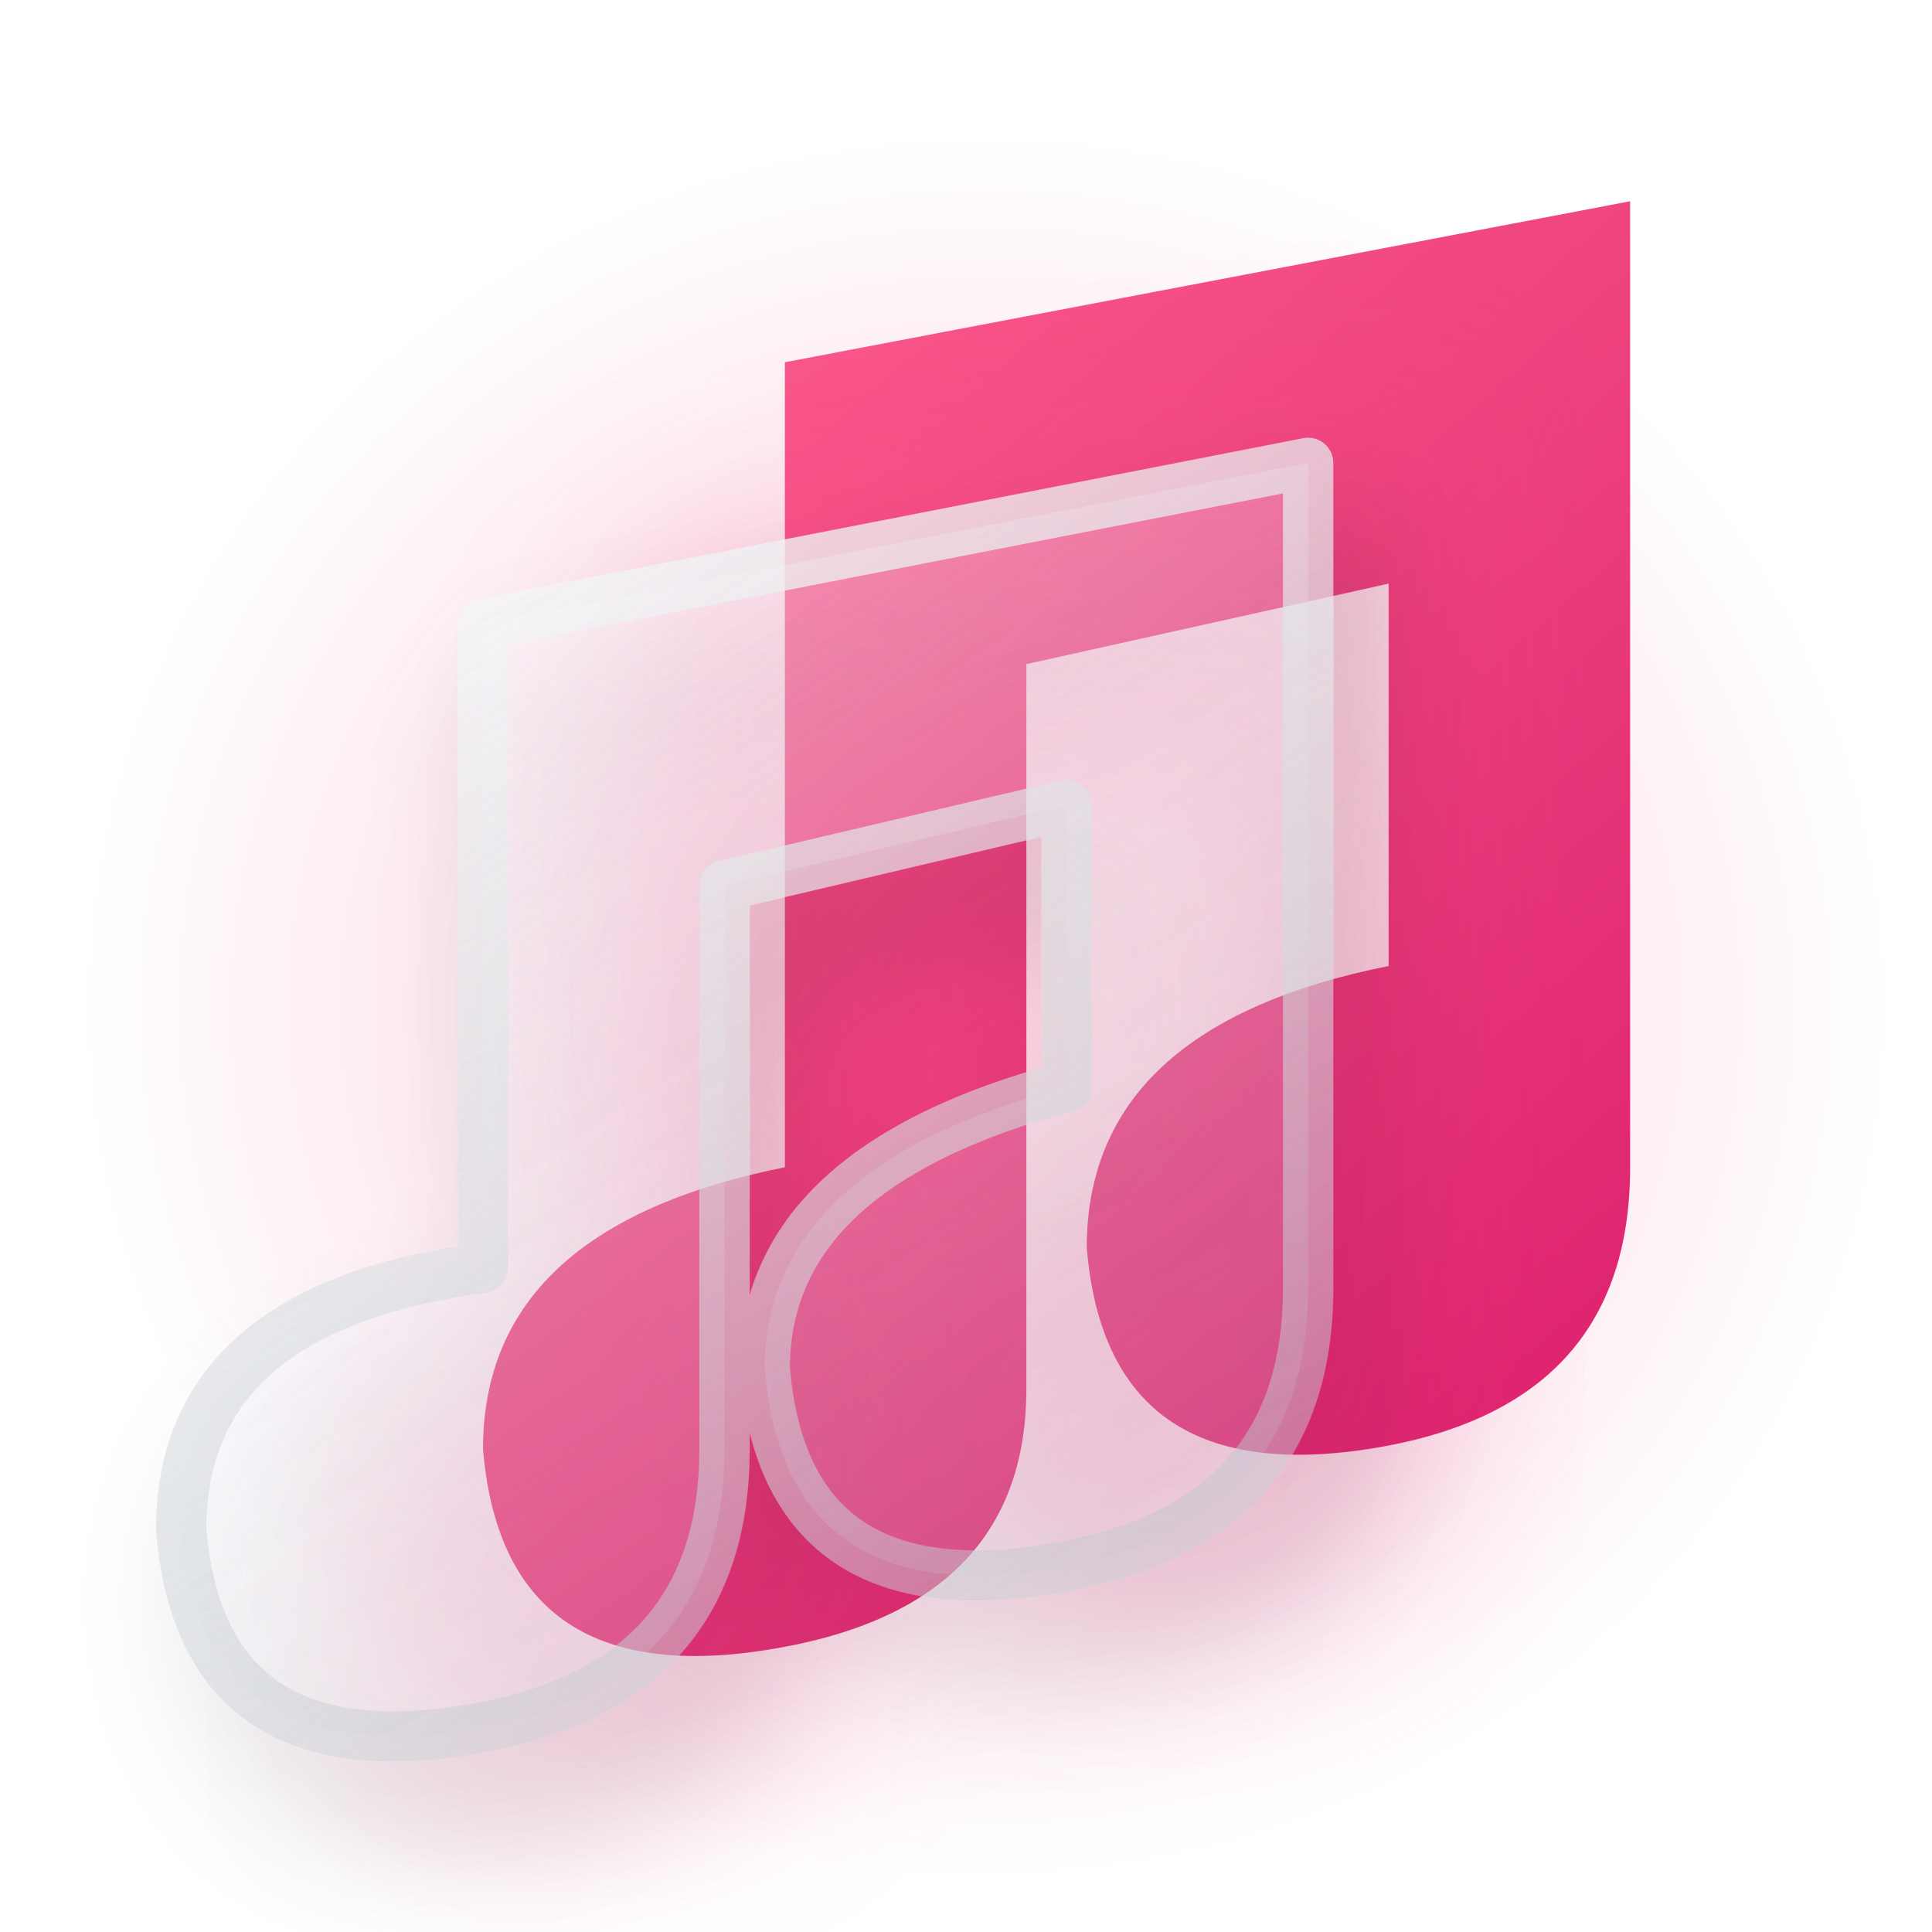
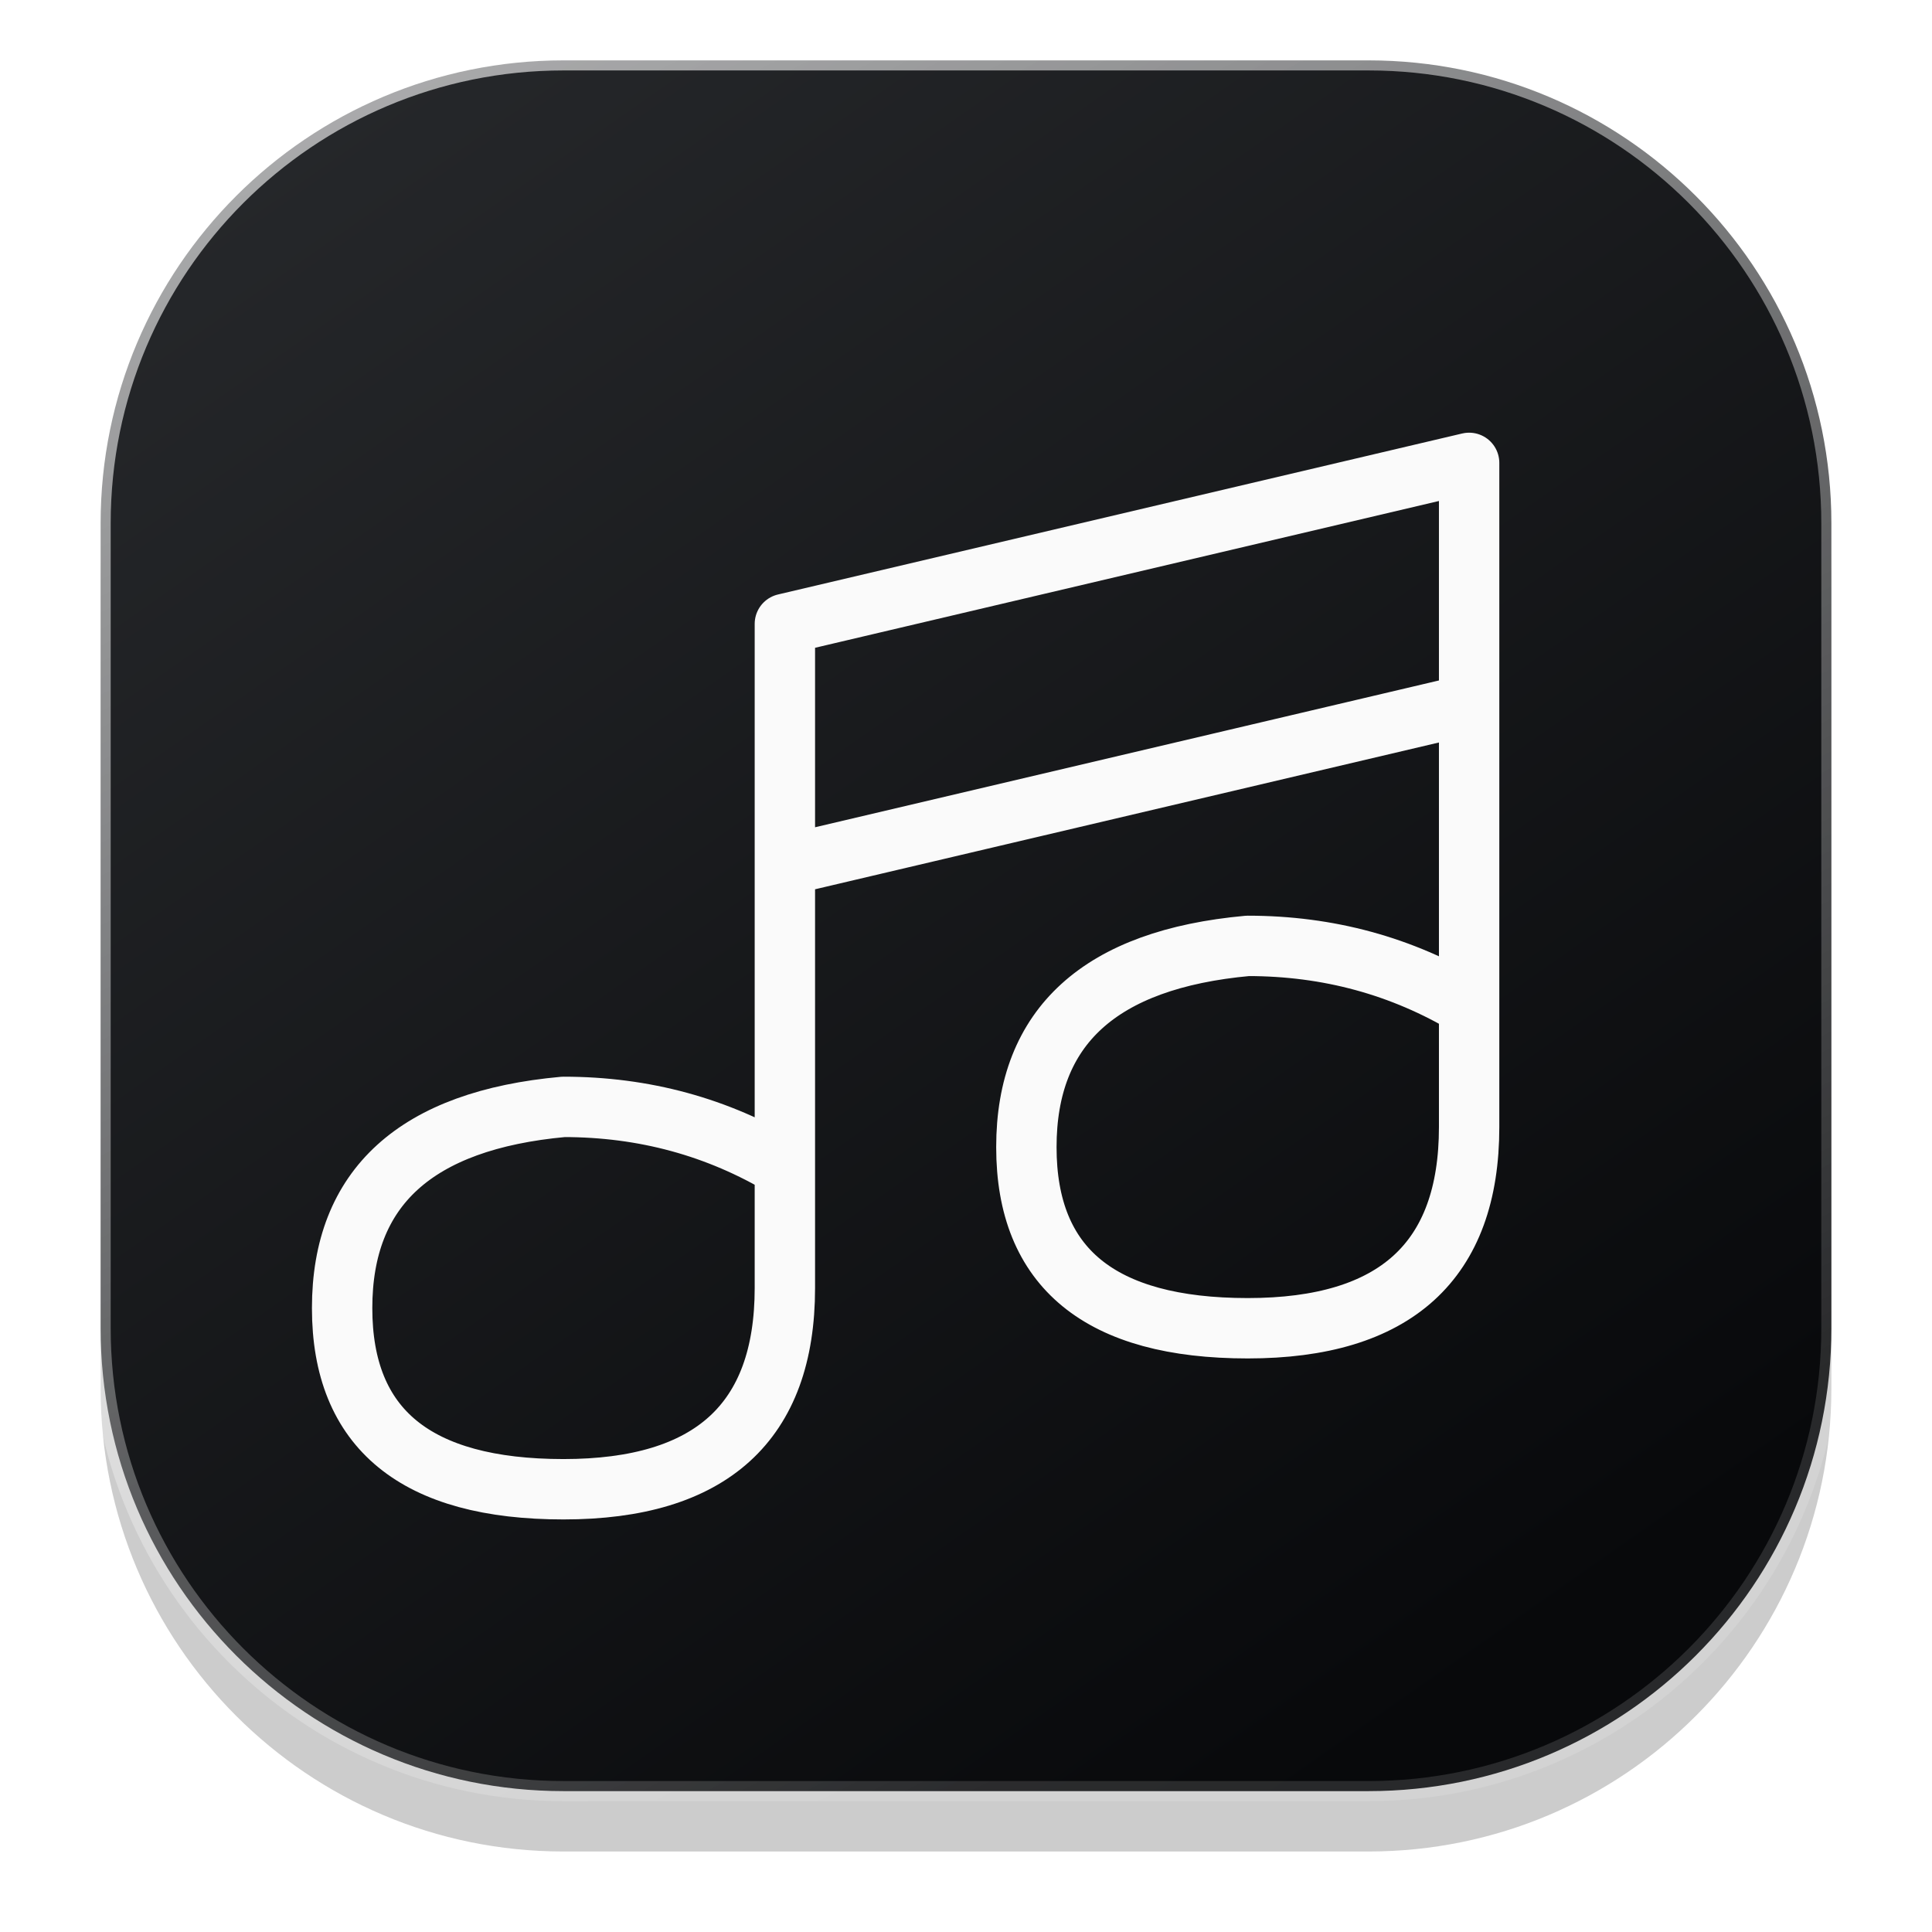
<svg xmlns="http://www.w3.org/2000/svg" viewBox="0 0 96 96">
  <defs>
-     <linearGradient id="color" x1="0" y1="0" x2=".7" y2="1">
-       <stop stop-color="#ff628f" />
-       <stop offset="1" stop-color="#de236f" />
+     <linearGradient id="tile" x2=".7" y2="1">
+       <stop stop-color="#282a2d" />
+       <stop offset="1" stop-color="#08090b" />
    </linearGradient>
-     <linearGradient id="glass" x1="0" y1="0" x2=".6" y2="1">
-       <stop stop-color="#ffffff" stop-opacity=".45" />
-       <stop offset=".5" stop-color="#f3f7ff" stop-opacity=".23" />
-       <stop offset="1" stop-color="#c3cfd9" stop-opacity=".18" />
+     <linearGradient id="rim" x2=".5" y2="1">
+       <stop stop-color="#ffffff" stop-opacity=".65" />
+       <stop offset="1" stop-color="#ffffff" stop-opacity=".13" />
    </linearGradient>
-     <linearGradient id="edge" x1="0" y1="0" x2=".5" y2="1">
-       <stop stop-color="#fff" stop-opacity=".92" />
-       <stop offset="1" stop-color="#c2c8ce" stop-opacity=".48" />
-     </linearGradient>
-     <radialGradient id="glow">
-       <stop stop-color="#ff628f" stop-opacity=".28" />
-       <stop offset="1" stop-color="#de236f" stop-opacity="0" />
-     </radialGradient>
-     <filter id="shadow" x="-40%" y="-40%" width="180%" height="180%">
-       <feDropShadow dy="4" stdDeviation="3" flood-opacity=".22" />
-     </filter>
-     <filter id="haze">
-       <feGaussianBlur stdDeviation="4" />
-     </filter>
  </defs>
-   <ellipse cx="49" cy="50" rx="45" ry="44" fill="url(#glow)" />
-   <g fill="url(#color)">
-     <path d="M39 18 81 10v48q0 12-13 14T54 62q0-11 15-14V29L51 33v36q0 11-13 13T24 72q0-11 15-14Z" />
-   </g>
-   <g fill="url(#color)" opacity=".18" filter="url(#haze)" transform="translate(-8 9)">
-     <path d="M39 18 81 10v48q0 12-13 14T54 62q0-11 15-14V29L51 33v36q0 11-13 13T24 72q0-11 15-14Z" />
-   </g>
-   <g fill="url(#glass)" stroke="url(#edge)" stroke-width="2.5" stroke-linejoin="round" stroke-linecap="round" filter="url(#shadow)">
-     <path d="M24 31 65 23v41q0 12-13 14T38 68q0-10 15-14V40L36 44v28q0 12-13 14T9 76q0-11 15-13Z" />
+   <rect x="5" y="6" width="86" height="86" rx="23" fill="#000" opacity=".2" />
+   <rect x="5" y="3" width="86" height="86" rx="23" fill="url(#tile)" stroke="url(#rim)" />
+   <g fill="none" stroke="#fafafa" stroke-width="3" stroke-linecap="round" stroke-linejoin="round">
+     <path d="M39 31v33q0 10-11 10t-11-9 11-10q6 0 11 3m0-27 34-8v33q0 10-11 10t-11-9 11-10q6 0 11 3M39 43l34-8" />
  </g>
</svg>
